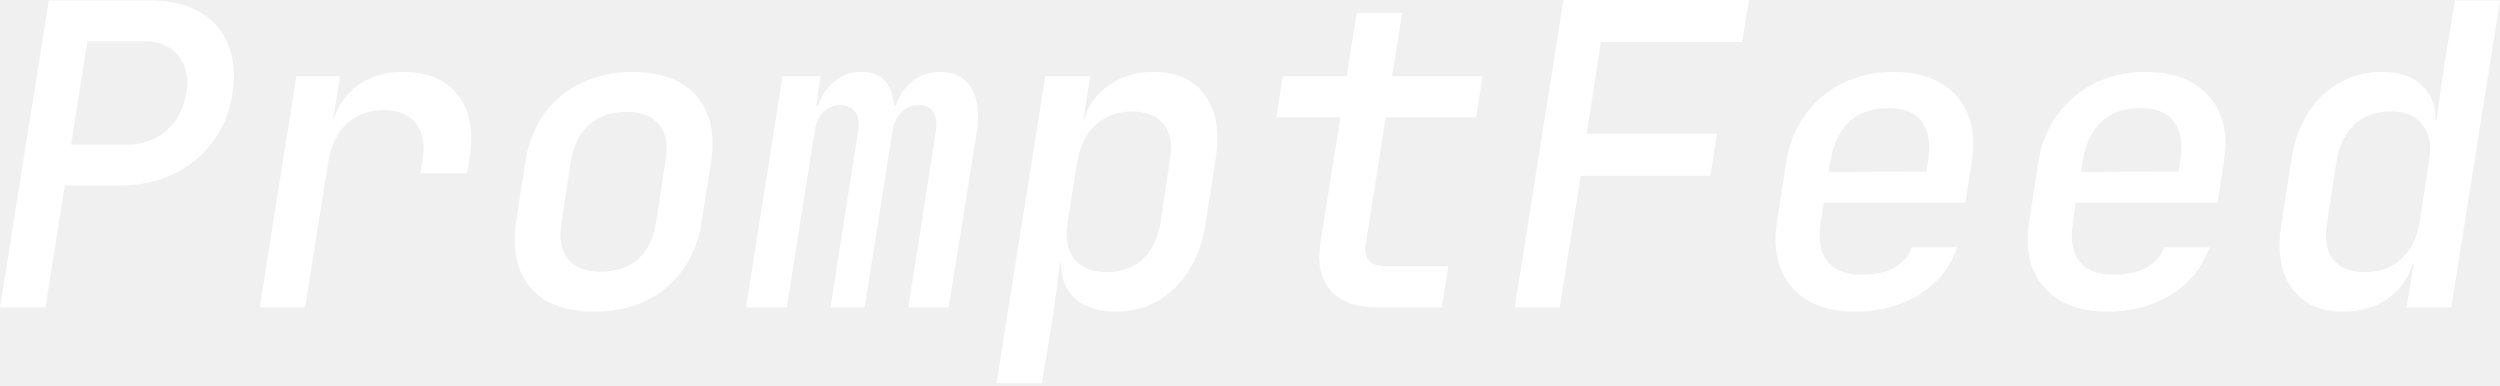
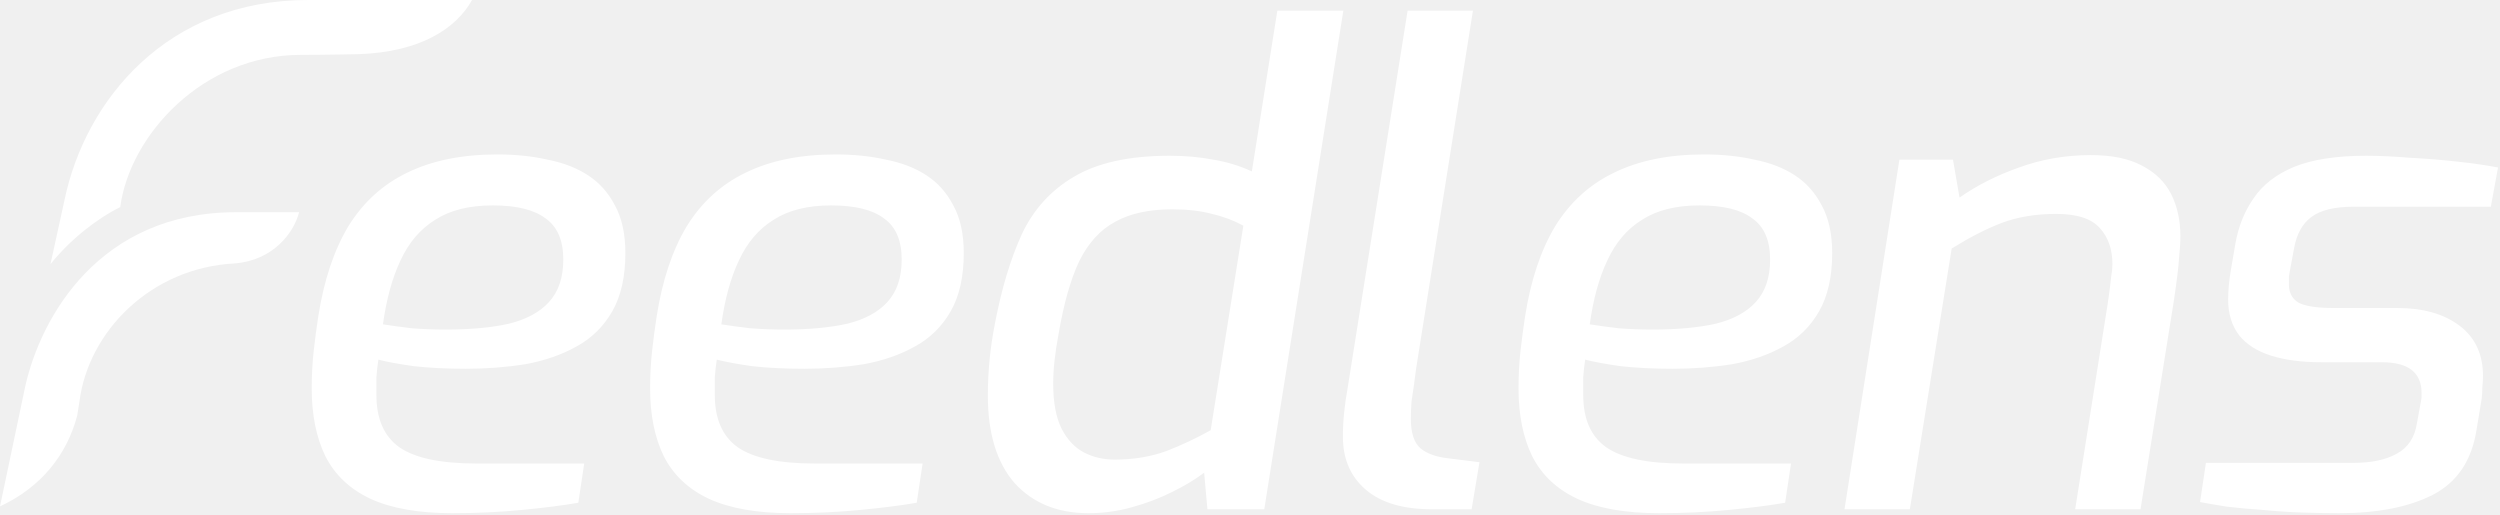
- <svg xmlns="http://www.w3.org/2000/svg" width="428" height="66" viewBox="0 0 428 66" fill="none">
-   <path d="M0 52.632L8.352 0.072H25.56C28.968 0.072 31.824 0.72 34.128 2.016C36.432 3.312 38.064 5.16 39.024 7.56C40.032 9.912 40.296 12.696 39.816 15.912C39.336 19.08 38.208 21.864 36.432 24.264C34.656 26.664 32.4 28.512 29.664 29.808C26.976 31.104 23.952 31.752 20.592 31.752H11.088L7.776 52.632H0ZM12.168 24.768H21.672C24.312 24.768 26.568 23.976 28.44 22.392C30.312 20.76 31.464 18.6 31.896 15.912C32.328 13.176 31.848 11.016 30.456 9.432C29.112 7.848 27.12 7.056 24.48 7.056H14.976L12.168 24.768ZM44.468 52.632L50.732 13.032H58.22L56.996 20.592H58.868L55.772 25.272C56.444 21 57.884 17.784 60.092 15.624C62.348 13.416 65.324 12.312 69.02 12.312C73.244 12.312 76.364 13.632 78.38 16.272C80.444 18.864 81.116 22.44 80.396 27L79.964 29.664H71.972L72.332 27.648C72.764 24.816 72.404 22.656 71.252 21.168C70.1 19.632 68.252 18.864 65.708 18.864C63.164 18.864 61.052 19.632 59.372 21.168C57.74 22.704 56.684 24.864 56.204 27.648L52.244 52.632H44.468ZM101.752 53.352C98.536 53.352 95.824 52.752 93.616 51.552C91.456 50.304 89.92 48.528 89.008 46.224C88.096 43.872 87.88 41.136 88.36 38.016L89.944 27.648C90.472 24.48 91.552 21.744 93.184 19.44C94.864 17.136 97 15.384 99.592 14.184C102.184 12.936 105.088 12.312 108.304 12.312C111.568 12.312 114.28 12.936 116.44 14.184C118.6 15.384 120.136 17.136 121.048 19.44C122.008 21.744 122.248 24.456 121.768 27.576L120.112 38.016C119.632 41.136 118.552 43.872 116.872 46.224C115.192 48.528 113.056 50.304 110.464 51.552C107.92 52.752 105.016 53.352 101.752 53.352ZM102.832 46.512C105.472 46.512 107.608 45.792 109.24 44.352C110.872 42.912 111.904 40.8 112.336 38.016L113.92 27.648C114.4 24.864 114.04 22.752 112.84 21.312C111.688 19.872 109.816 19.152 107.224 19.152C104.632 19.152 102.52 19.872 100.888 21.312C99.256 22.752 98.2 24.864 97.72 27.648L96.136 38.016C95.704 40.8 96.064 42.912 97.216 44.352C98.416 45.792 100.288 46.512 102.832 46.512ZM127.716 52.632L133.98 13.032H140.46L139.74 18.072H141.108L139.74 19.584C140.124 17.376 141.012 15.624 142.404 14.328C143.844 12.984 145.572 12.312 147.588 12.312C149.748 12.312 151.284 13.152 152.196 14.832C153.108 16.512 153.324 18.816 152.844 21.744L151.692 18.072H154.428L152.988 19.584C153.372 17.376 154.284 15.624 155.724 14.328C157.164 12.984 158.916 12.312 160.98 12.312C163.428 12.312 165.204 13.248 166.308 15.12C167.412 16.944 167.724 19.392 167.244 22.464L162.42 52.632H155.508L160.188 22.68C160.428 21.192 160.308 20.04 159.828 19.224C159.348 18.408 158.508 18 157.308 18C156.108 18 155.1 18.408 154.284 19.224C153.516 19.992 153.012 21.12 152.772 22.608L148.02 52.632H142.188L146.868 22.68C147.156 21.144 147.012 19.992 146.436 19.224C145.908 18.408 145.044 18 143.844 18C142.644 18 141.66 18.408 140.892 19.224C140.172 19.992 139.692 21.12 139.452 22.608L134.7 52.632H127.716ZM170.6 65.592L178.952 13.032H186.656L185.432 20.592H187.088L185.144 22.392C185.624 19.272 186.992 16.824 189.248 15.048C191.504 13.224 194.264 12.312 197.528 12.312C201.512 12.312 204.44 13.656 206.312 16.344C208.232 18.984 208.832 22.608 208.112 27.216L206.384 38.376C205.904 41.448 204.944 44.112 203.504 46.368C202.112 48.576 200.336 50.304 198.176 51.552C196.064 52.752 193.664 53.352 190.976 53.352C187.76 53.352 185.312 52.464 183.632 50.688C181.952 48.864 181.352 46.392 181.832 43.272L183.272 45.072H181.472L180.248 54.288L178.376 65.592H170.6ZM189.392 46.584C191.936 46.584 194 45.864 195.584 44.424C197.216 42.936 198.248 40.8 198.68 38.016L200.264 27.648C200.744 24.864 200.408 22.752 199.256 21.312C198.104 19.824 196.28 19.08 193.784 19.08C191.336 19.08 189.272 19.848 187.592 21.384C185.96 22.872 184.904 24.96 184.424 27.648L182.768 38.016C182.336 40.704 182.72 42.816 183.92 44.352C185.168 45.84 186.992 46.584 189.392 46.584ZM235.731 52.632C232.131 52.632 229.467 51.648 227.739 49.68C226.059 47.712 225.507 44.976 226.083 41.472L229.467 20.088H218.523L219.603 13.032H230.547L232.275 2.232H240.051L238.323 13.032H253.803L252.723 20.088H237.243L233.859 41.472C233.379 44.208 234.483 45.576 237.171 45.576H247.971L246.819 52.632H235.731ZM259.319 52.632L267.671 -0H299.423L298.271 7.2H274.079L271.631 22.896H293.951L292.799 30.096H270.623L267.023 52.632H259.319ZM317.611 53.352C314.395 53.352 311.707 52.728 309.547 51.48C307.387 50.184 305.827 48.384 304.867 46.08C303.955 43.776 303.739 41.088 304.219 38.016L305.803 27.648C306.331 24.528 307.435 21.84 309.115 19.584C310.795 17.28 312.907 15.504 315.451 14.256C318.043 12.96 320.947 12.312 324.163 12.312C327.427 12.312 330.139 12.96 332.299 14.256C334.459 15.504 335.995 17.28 336.907 19.584C337.867 21.84 338.083 24.528 337.555 27.648L336.475 34.704H312.211L311.707 38.016C311.275 40.944 311.635 43.176 312.787 44.712C313.939 46.248 315.907 47.016 318.691 47.016C320.947 47.016 322.795 46.632 324.235 45.864C325.723 45.048 326.755 43.872 327.331 42.336H335.035C334.315 44.592 333.115 46.536 331.435 48.168C329.803 49.8 327.787 51.072 325.387 51.984C323.035 52.896 320.443 53.352 317.611 53.352ZM329.707 30.024L330.067 27.576C330.547 24.696 330.211 22.464 329.059 20.88C327.955 19.296 326.011 18.504 323.227 18.504C320.443 18.504 318.211 19.296 316.531 20.88C314.899 22.464 313.843 24.72 313.363 27.648L313.075 29.448L330.355 29.376L329.707 30.024ZM360.783 53.352C357.567 53.352 354.879 52.728 352.719 51.48C350.559 50.184 348.999 48.384 348.039 46.08C347.127 43.776 346.911 41.088 347.391 38.016L348.975 27.648C349.503 24.528 350.607 21.84 352.287 19.584C353.967 17.28 356.079 15.504 358.623 14.256C361.215 12.96 364.119 12.312 367.335 12.312C370.599 12.312 373.311 12.96 375.471 14.256C377.631 15.504 379.167 17.28 380.079 19.584C381.039 21.84 381.255 24.528 380.727 27.648L379.647 34.704H355.383L354.879 38.016C354.447 40.944 354.807 43.176 355.959 44.712C357.111 46.248 359.079 47.016 361.863 47.016C364.119 47.016 365.967 46.632 367.407 45.864C368.895 45.048 369.927 43.872 370.503 42.336H378.207C377.487 44.592 376.287 46.536 374.607 48.168C372.975 49.8 370.959 51.072 368.559 51.984C366.207 52.896 363.615 53.352 360.783 53.352ZM372.879 30.024L373.239 27.576C373.719 24.696 373.383 22.464 372.231 20.88C371.127 19.296 369.183 18.504 366.399 18.504C363.615 18.504 361.383 19.296 359.703 20.88C358.071 22.464 357.015 24.72 356.535 27.648L356.247 29.448L373.527 29.376L372.879 30.024ZM401.147 53.352C397.211 53.352 394.283 52.008 392.363 49.32C390.443 46.632 389.843 43.008 390.563 38.448L392.291 27.288C392.771 24.168 393.731 21.504 395.171 19.296C396.611 17.088 398.387 15.384 400.499 14.184C402.659 12.936 405.059 12.312 407.699 12.312C410.963 12.312 413.411 13.224 415.043 15.048C416.723 16.824 417.299 19.272 416.771 22.392L415.403 20.592H417.131L418.427 11.376L420.299 0.072H428.003L419.651 52.632H412.019L413.243 45.072H411.587L413.531 43.272C413.003 46.392 411.611 48.864 409.355 50.688C407.147 52.464 404.411 53.352 401.147 53.352ZM404.963 46.584C407.411 46.584 409.451 45.84 411.083 44.352C412.763 42.816 413.819 40.704 414.251 38.016L415.835 27.648C416.315 24.96 415.955 22.872 414.755 21.384C413.603 19.848 411.779 19.08 409.283 19.08C406.739 19.08 404.675 19.824 403.091 21.312C401.507 22.752 400.475 24.864 399.995 27.648L398.411 38.016C397.931 40.8 398.267 42.936 399.419 44.424C400.571 45.864 402.419 46.584 404.963 46.584Z" fill="white" />
+ <svg xmlns="http://www.w3.org/2000/svg" width="1015" height="209" viewBox="0 0 1015 209" fill="none">
+   <path d="M26.216 81.106C34.654 40.702 67.8 0 125.054 0H191.649C185.02 11.884 170.255 21.093 145.846 21.985C145.846 21.985 132.286 22.282 122.041 22.282C82.566 22.282 52.734 54.665 48.816 84.077C39.174 88.831 28.326 97.446 20.491 107.25L26.216 81.106ZM31.339 168.748C27.12 184.791 16.573 197.863 0 205.588L10.245 156.865C16.573 128.641 40.379 86.157 95.825 86.157H121.438C119.329 94.475 110.892 105.765 95.222 106.953C61.171 108.736 35.859 134.583 32.243 163.103L31.339 168.748Z" fill="white" />
+   <path d="M183.597 208.355C169.978 208.355 158.924 206.409 150.434 202.518C142.121 198.627 136.019 192.879 132.128 185.273C128.413 177.668 126.556 168.47 126.556 157.681C126.556 152.375 126.822 147.334 127.352 142.559C127.883 137.783 128.502 133.096 129.209 128.498C131.509 113.818 135.577 101.613 141.413 91.886C147.427 82.158 155.386 74.906 165.291 70.13C175.373 65.178 187.577 62.702 201.903 62.702C209.332 62.702 216.141 63.41 222.332 64.824C228.699 66.062 234.182 68.185 238.781 71.192C243.379 74.199 247.005 78.267 249.658 83.396C252.488 88.525 253.903 94.981 253.903 102.763C253.903 112.314 252.134 120.185 248.597 126.375C245.059 132.566 240.195 137.341 234.005 140.702C227.991 144.062 221.094 146.45 213.311 147.865C205.529 149.103 197.481 149.722 189.168 149.722C181.386 149.722 174.311 149.368 167.944 148.661C161.754 147.777 156.978 146.892 153.618 146.008C153.264 148.307 152.998 150.695 152.822 153.171C152.822 155.647 152.822 158.035 152.822 160.334C152.822 170.062 155.917 177.137 162.107 181.559C168.475 185.981 178.91 188.191 193.413 188.191H237.189L234.801 204.11C228.787 205.171 221.182 206.144 211.985 207.028C202.964 207.912 193.502 208.355 183.597 208.355ZM180.944 133.804C191.026 133.804 199.604 133.008 206.679 131.416C213.753 129.647 219.148 126.729 222.862 122.661C226.753 118.416 228.699 112.668 228.699 105.416C228.699 97.634 226.311 92.062 221.536 88.702C216.937 85.165 209.774 83.396 200.046 83.396C190.495 83.396 182.713 85.341 176.699 89.233C170.685 92.947 165.998 98.43 162.638 105.681C159.277 112.756 156.89 121.423 155.475 131.681C158.835 132.212 162.726 132.743 167.148 133.273C171.747 133.627 176.345 133.804 180.944 133.804ZM320.986 208.355C307.367 208.355 296.312 206.409 287.823 202.518C279.51 198.627 273.408 192.879 269.517 185.273C265.802 177.668 263.945 168.47 263.945 157.681C263.945 152.375 264.21 147.334 264.741 142.559C265.272 137.783 265.891 133.096 266.598 128.498C268.898 113.818 272.966 101.613 278.802 91.886C284.816 82.158 292.775 74.906 302.68 70.13C312.761 65.178 324.965 62.702 339.292 62.702C346.72 62.702 353.53 63.41 359.72 64.824C366.088 66.062 371.571 68.185 376.169 71.192C380.768 74.199 384.394 78.267 387.047 83.396C389.877 88.525 391.292 94.981 391.292 102.763C391.292 112.314 389.523 120.185 385.986 126.375C382.448 132.566 377.584 137.341 371.394 140.702C365.38 144.062 358.482 146.45 350.7 147.865C342.918 149.103 334.87 149.722 326.557 149.722C318.775 149.722 311.7 149.368 305.333 148.661C299.142 147.777 294.367 146.892 291.006 146.008C290.653 148.307 290.387 150.695 290.21 153.171C290.21 155.647 290.21 158.035 290.21 160.334C290.21 170.062 293.306 177.137 299.496 181.559C305.863 185.981 316.299 188.191 330.802 188.191H374.577L372.19 204.11C366.176 205.171 358.571 206.144 349.373 207.028C340.353 207.912 330.891 208.355 320.986 208.355ZM318.333 133.804C328.414 133.804 336.993 133.008 344.067 131.416C351.142 129.647 356.537 126.729 360.251 122.661C364.142 118.416 366.088 112.668 366.088 105.416C366.088 97.634 363.7 92.062 358.924 88.702C354.326 85.165 347.163 83.396 337.435 83.396C327.884 83.396 320.101 85.341 314.088 89.233C308.074 92.947 303.387 98.43 300.027 105.681C296.666 112.756 294.278 121.423 292.863 131.681C296.224 132.212 300.115 132.743 304.537 133.273C309.136 133.627 313.734 133.804 318.333 133.804ZM441.926 208.355C429.368 208.355 419.375 204.287 411.946 196.151C404.694 187.838 401.069 175.987 401.069 160.6C401.069 150.695 402.041 140.879 403.987 131.151C406.64 117.178 410.266 105.151 414.865 95.069C419.64 84.988 426.715 77.205 436.089 71.722C445.64 66.062 458.551 63.233 474.824 63.233C481.191 63.233 487.116 63.763 492.599 64.824C498.082 65.709 503.3 67.301 508.252 69.6L518.599 4.335H545.395L513.293 206.763H490.211L488.885 191.906C485.17 194.736 480.749 197.389 475.619 199.865C470.667 202.341 465.273 204.375 459.436 205.967C453.776 207.559 447.939 208.355 441.926 208.355ZM452.538 186.6C460.143 186.6 467.13 185.45 473.497 183.151C479.864 180.674 485.878 177.845 491.538 174.661L504.803 91.62C500.912 89.498 496.667 87.906 492.068 86.845C487.47 85.607 482.075 84.988 475.885 84.988C466.511 84.988 458.817 86.668 452.803 90.028C446.79 93.212 441.926 98.518 438.211 105.947C434.674 113.375 431.844 123.368 429.722 135.926C429.014 139.641 428.484 143.178 428.13 146.538C427.776 149.722 427.599 152.817 427.599 155.824C427.599 163.43 428.749 169.532 431.048 174.13C433.347 178.552 436.354 181.736 440.069 183.681C443.783 185.627 447.939 186.6 452.538 186.6ZM581.3 206.763C569.627 206.763 560.695 204.11 554.504 198.804C548.314 193.498 545.219 186.334 545.219 177.314C545.219 173.777 545.395 170.416 545.749 167.232C546.103 163.872 546.545 160.777 547.076 157.947L571.484 4.335H598.014L574.933 149.722C574.756 151.314 574.491 153.348 574.137 155.824C573.783 158.124 573.429 160.511 573.076 162.987C572.899 165.464 572.81 167.851 572.81 170.151C572.81 175.811 574.137 179.79 576.79 182.089C579.443 184.212 583.157 185.538 587.933 186.069L600.667 187.661L597.484 206.763H581.3ZM673.562 208.355C659.943 208.355 648.889 206.409 640.399 202.518C632.086 198.627 625.984 192.879 622.093 185.273C618.379 177.668 616.521 168.47 616.521 157.681C616.521 152.375 616.787 147.334 617.317 142.559C617.848 137.783 618.467 133.096 619.175 128.498C621.474 113.818 625.542 101.613 631.379 91.886C637.392 82.158 645.351 74.906 655.256 70.13C665.338 65.178 677.542 62.702 691.868 62.702C699.297 62.702 706.106 63.41 712.297 64.824C718.664 66.062 724.147 68.185 728.746 71.192C733.344 74.199 736.97 78.267 739.623 83.396C742.453 88.525 743.868 94.981 743.868 102.763C743.868 112.314 742.099 120.185 738.562 126.375C735.025 132.566 730.161 137.341 723.97 140.702C717.957 144.062 711.059 146.45 703.276 147.865C695.494 149.103 687.446 149.722 679.134 149.722C671.351 149.722 664.276 149.368 657.909 148.661C651.719 147.777 646.943 146.892 643.583 146.008C643.229 148.307 642.964 150.695 642.787 153.171C642.787 155.647 642.787 158.035 642.787 160.334C642.787 170.062 645.882 177.137 652.072 181.559C658.44 185.981 668.875 188.191 683.378 188.191H727.154L724.766 204.11C718.752 205.171 711.147 206.144 701.95 207.028C692.929 207.912 683.467 208.355 673.562 208.355ZM670.909 133.804C680.991 133.804 689.569 133.008 696.644 131.416C703.719 129.647 709.113 126.729 712.827 122.661C716.718 118.416 718.664 112.668 718.664 105.416C718.664 97.634 716.276 92.062 711.501 88.702C706.902 85.165 699.739 83.396 690.011 83.396C680.46 83.396 672.678 85.341 666.664 89.233C660.651 92.947 655.964 98.43 652.603 105.681C649.242 112.756 646.855 121.423 645.44 131.681C648.8 132.212 652.691 132.743 657.113 133.273C661.712 133.627 666.31 133.804 670.909 133.804ZM748.869 206.763L771.155 64.824H792.91L795.563 80.212C802.638 75.26 810.686 71.192 819.706 68.008C828.903 64.648 838.631 62.967 848.89 62.967C857.379 62.967 864.277 64.382 869.583 67.212C875.066 70.042 879.046 73.933 881.522 78.886C883.998 83.838 885.236 89.498 885.236 95.865C885.236 98.341 885.06 101.26 884.706 104.62C884.529 107.981 883.821 113.818 882.583 122.13L869.053 206.763H842.522L855.788 122.926C856.495 117.974 856.937 114.525 857.114 112.579C857.468 110.457 857.645 108.688 857.645 107.273C857.645 101.26 855.964 96.396 852.604 92.681C849.243 88.79 843.318 86.845 834.828 86.845C826.516 86.845 819.087 88.083 812.543 90.559C806.175 93.035 799.454 96.484 792.38 100.906L775.4 206.763H748.869ZM949.726 208.355C944.951 208.355 939.91 208.266 934.604 208.089C929.298 207.912 923.992 207.559 918.686 207.028C913.38 206.674 908.516 206.232 904.094 205.702C899.672 204.994 896.046 204.375 893.216 203.844L895.604 187.926H955.563C962.815 187.926 968.651 186.688 973.073 184.212C977.672 181.736 980.413 177.579 981.298 171.743L982.89 162.987C983.066 162.103 983.155 161.484 983.155 161.13C983.155 160.6 983.155 160.069 983.155 159.538C983.155 151.226 977.76 147.069 966.971 147.069H942.298C934.516 147.069 927.794 146.185 922.135 144.416C916.475 142.647 912.141 139.906 909.135 136.192C906.128 132.3 904.624 127.437 904.624 121.6C904.624 119.831 904.713 117.974 904.89 116.028C905.067 114.083 905.332 112.049 905.686 109.926L907.543 99.049C908.781 91.974 911.257 85.784 914.971 80.478C918.686 74.995 924.169 70.75 931.42 67.743C938.849 64.736 948.577 63.233 960.604 63.233C965.733 63.233 971.57 63.498 978.114 64.028C984.835 64.382 991.379 64.913 997.747 65.62C1004.29 66.328 1009.77 67.124 1014.2 68.008L1011.28 83.926H955.563C947.781 83.926 942.033 85.341 938.318 88.171C934.781 90.824 932.482 94.981 931.42 100.641L930.094 107.804C929.74 109.573 929.475 111.076 929.298 112.314C929.298 113.375 929.298 114.437 929.298 115.498C929.298 118.858 930.624 121.334 933.277 122.926C936.107 124.341 940.794 125.049 947.339 125.049H973.339C983.774 125.049 992.175 127.437 998.543 132.212C1004.91 136.988 1008.09 143.797 1008.09 152.641C1008.09 154.055 1008.01 155.559 1007.83 157.151C1007.83 158.743 1007.74 160.334 1007.56 161.926L1005.44 174.661C1003.49 187.042 997.57 195.797 987.665 200.926C977.937 205.878 965.291 208.355 949.726 208.355Z" fill="white" />
</svg>
